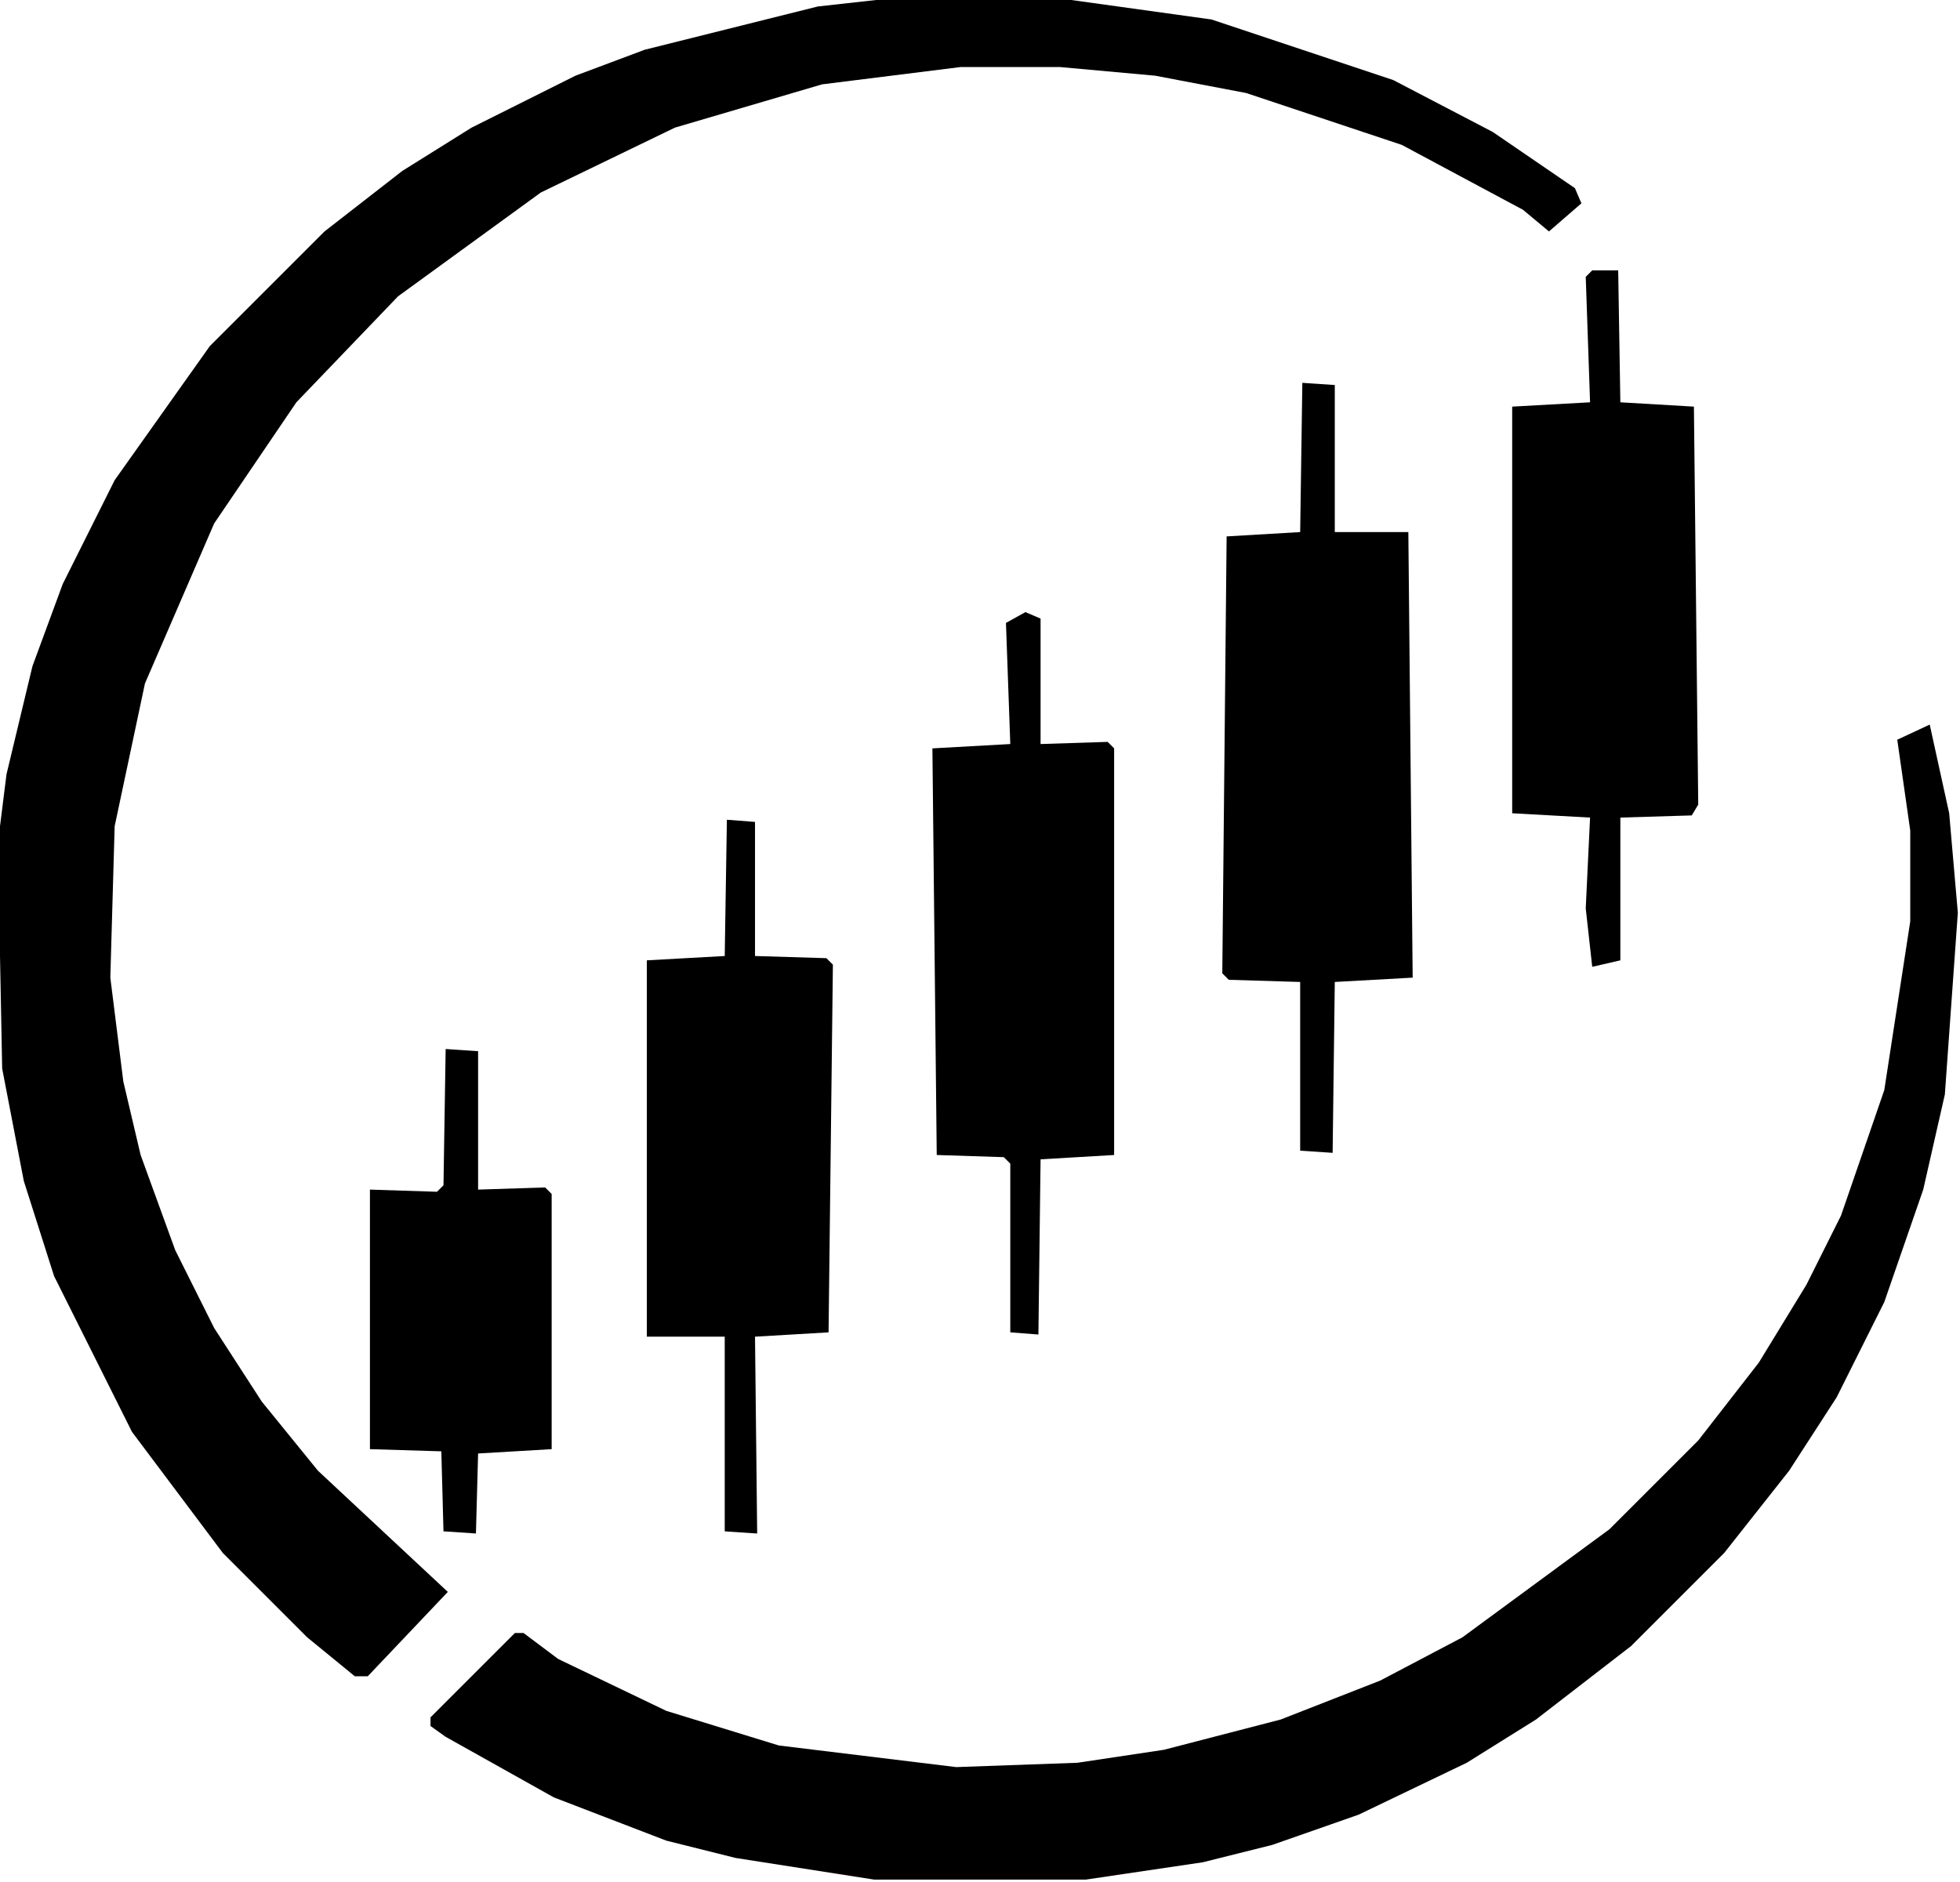
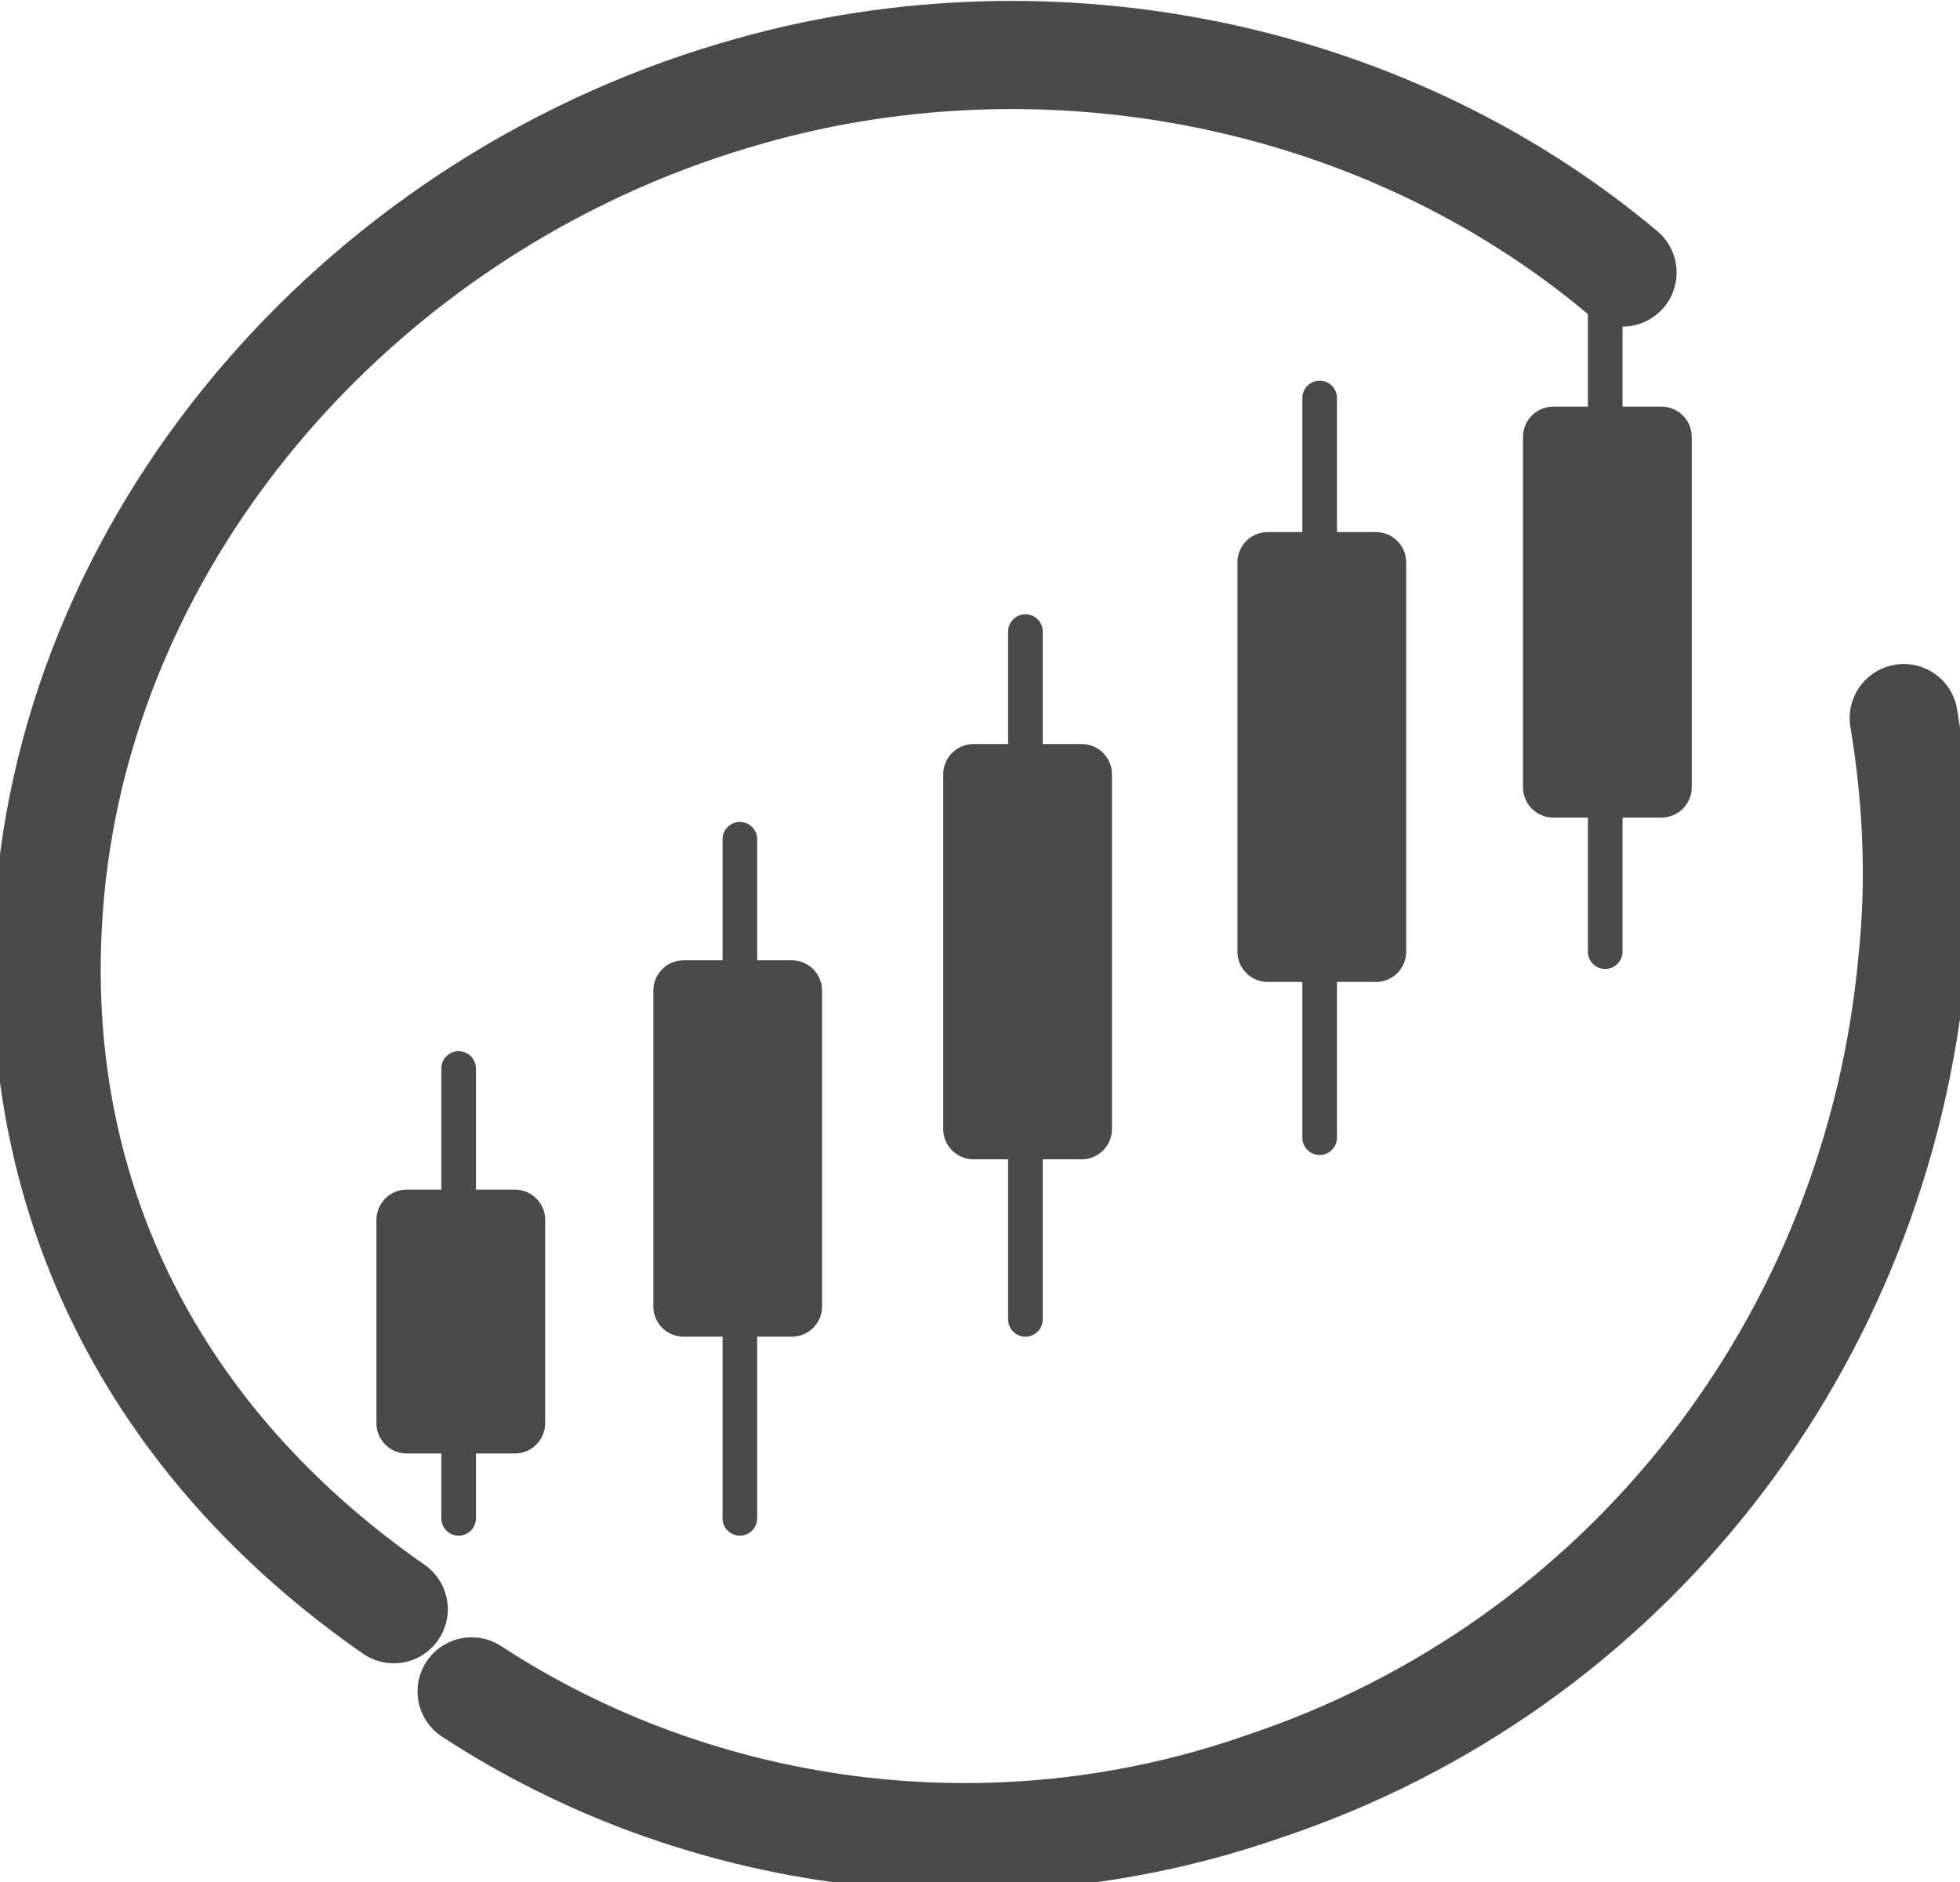
- <svg xmlns="http://www.w3.org/2000/svg" width="453" height="435" viewBox="0 0 453 435" role="img" aria-labelledby="title">
-   <path fill="currentColor" fill-rule="evenodd" d="M 85.00 387.50 L 82.00 387.50 L 71.00 378.50 L 51.50 359.00 L 30.50 331.00 L 12.50 295.00 L 5.50 273.00 L 0.50 247.00 L -0.50 195.00 L 1.50 179.00 L 7.50 154.00 L 14.50 135.00 L 26.50 111.00 L 48.50 80.00 L 75.00 53.50 L 93.00 39.50 L 109.00 29.50 L 133.00 17.50 L 149.00 11.50 L 189.00 1.50 L 207.00 -0.50 L 244.00 -0.50 L 280.00 4.50 L 322.00 18.50 L 345.00 30.50 L 364.00 43.50 L 365.50 47.00 L 358.00 53.50 L 352.00 48.50 L 324.00 33.50 L 288.00 21.50 L 267.00 17.50 L 245.00 15.50 L 222.00 15.50 L 190.00 19.50 L 156.00 29.50 L 125.00 44.50 L 92.00 68.50 L 68.50 93.00 L 49.50 121.00 L 33.50 158.00 L 26.50 191.00 L 25.50 226.00 L 28.50 250.00 L 32.50 267.00 L 40.50 289.00 L 49.50 307.00 L 60.50 324.00 L 73.50 340.00 L 103.50 368.00 L 85.00 387.50 Z M 251.00 434.50 L 202.00 434.50 L 170.00 429.50 L 154.00 425.50 L 128.00 415.50 L 103.00 401.50 L 99.50 399.00 L 99.50 397.00 L 119.00 377.50 L 121.00 377.50 L 129.00 383.50 L 154.00 395.50 L 180.00 403.50 L 221.00 408.50 L 249.00 407.50 L 269.00 404.50 L 296.00 397.50 L 319.00 388.50 L 338.00 378.50 L 372.00 353.50 L 392.50 333.00 L 406.50 315.00 L 417.50 297.00 L 425.50 281.00 L 435.50 252.00 L 441.50 213.00 L 441.50 192.00 L 438.50 171.00 L 446.00 167.50 L 450.50 188.00 L 452.50 211.00 L 449.50 253.00 L 444.50 275.00 L 435.50 301.00 L 424.50 323.00 L 413.50 340.00 L 398.50 359.00 L 377.00 380.50 L 355.00 397.50 L 339.00 407.50 L 314.00 419.50 L 294.00 426.50 L 278.00 430.50 L 251.00 434.50 Z M 308.00 266.50 L 300.50 266.00 L 300.50 227.00 L 284.00 226.50 L 282.50 225.00 L 283.50 124.00 L 300.50 123.00 L 301.00 88.50 L 308.50 89.00 L 308.50 123.00 L 325.50 123.00 L 326.50 226.00 L 308.50 227.00 L 308.00 266.50 Z M 368.00 223.50 L 366.50 210.00 L 367.50 189.00 L 349.50 188.00 L 349.50 94.00 L 367.50 93.00 L 366.50 64.00 L 368.00 62.50 L 374.00 62.50 L 374.50 93.00 L 391.50 94.00 L 392.50 186.00 L 391.00 188.50 L 374.50 189.00 L 374.50 222.00 L 368.00 223.50 Z M 240.00 308.50 L 233.50 308.00 L 233.50 269.00 L 232.00 267.50 L 216.50 267.00 L 215.50 173.00 L 233.50 172.00 L 232.50 144.00 L 237.00 141.50 L 240.50 143.00 L 240.50 172.00 L 256.00 171.50 L 257.50 173.00 L 257.50 267.00 L 240.50 268.00 L 240.00 308.50 Z M 175.00 354.50 L 167.50 354.00 L 167.50 309.00 L 149.50 309.00 L 149.50 222.00 L 167.50 221.00 L 168.00 189.50 L 174.50 190.00 L 174.50 221.00 L 191.00 221.50 L 192.50 223.00 L 191.50 308.00 L 174.50 309.00 L 175.00 354.50 Z M 110.00 354.50 L 102.50 354.00 L 102.00 335.50 L 85.50 335.00 L 85.50 275.00 L 101.00 275.50 L 102.50 274.00 L 103.00 242.50 L 110.50 243.00 L 110.50 275.00 L 126.00 274.50 L 127.50 276.00 L 127.50 335.00 L 110.50 336.00 L 110.00 354.50 Z" />
+ <svg xmlns="http://www.w3.org/2000/svg" width="453" height="435" viewBox="0 0 453 435" role="img" aria-labelledby="title" color="#4a4a4a" style="shape-rendering:geometricPrecision;text-rendering:geometricPrecision">
+   <g>
+     <path d="M 91 372 C 35 333 8 277 11 215 C 15 126 82 48 170 22 C 240 1 319 16 375 63" fill="none" stroke="currentColor" stroke-width="25" stroke-linecap="round" stroke-linejoin="round" />
+     <path d="M 109 391 C 161 425 229 435 292 413 C 376 385 434 310 442 222 C 444 203 443 184 440 166" fill="none" stroke="currentColor" stroke-width="25" stroke-linecap="round" stroke-linejoin="round" />
+     <rect x="286" y="123" width="39" height="104" rx="7" fill="currentColor" />
+     <rect x="301" y="88" width="8" height="179" rx="4" fill="currentColor" />
+     <rect x="352" y="94" width="39" height="95" rx="7" fill="currentColor" />
+     <rect x="367" y="62" width="8" height="162" rx="4" fill="currentColor" />
+     <rect x="218" y="172" width="39" height="96" rx="7" fill="currentColor" />
+     <rect x="233" y="142" width="8" height="167" rx="4" fill="currentColor" />
+     <rect x="151" y="222" width="39" height="87" rx="7" fill="currentColor" />
+     <rect x="167" y="190" width="8" height="165" rx="4" fill="currentColor" />
+     <rect x="87" y="275" width="39" height="61" rx="7" fill="currentColor" />
+     <rect x="102" y="243" width="8" height="112" rx="4" fill="currentColor" />
+   </g>
</svg>
